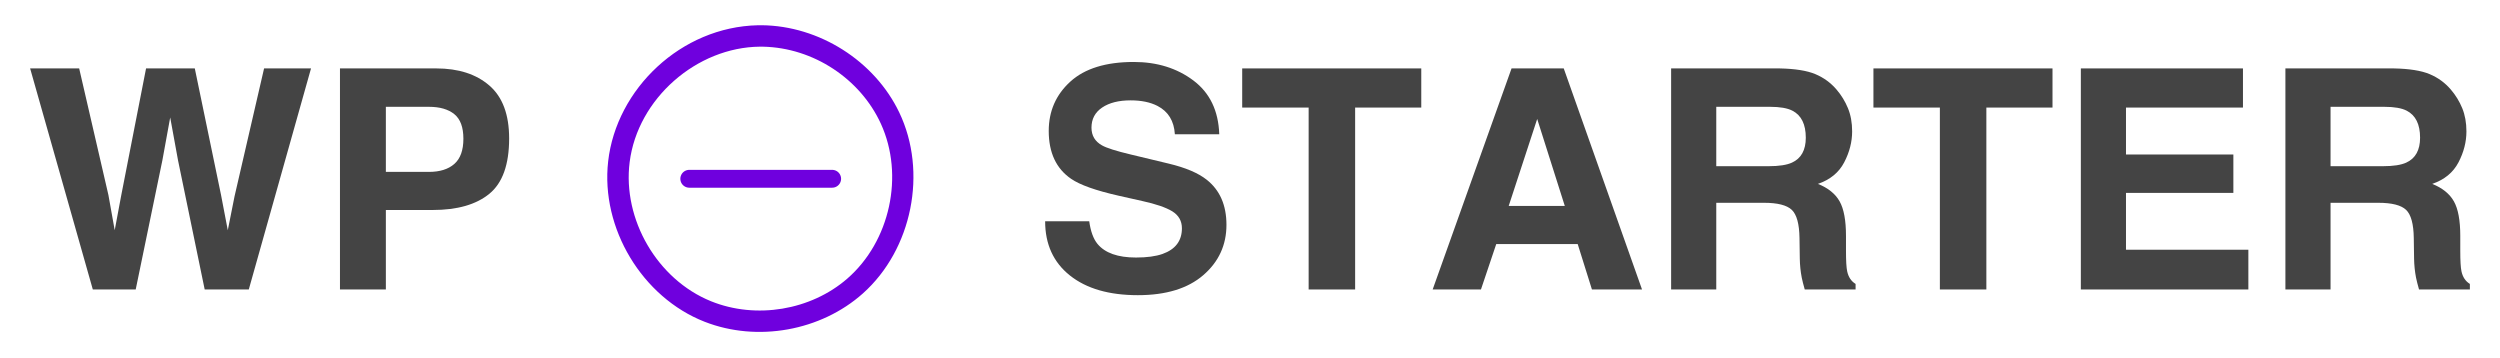
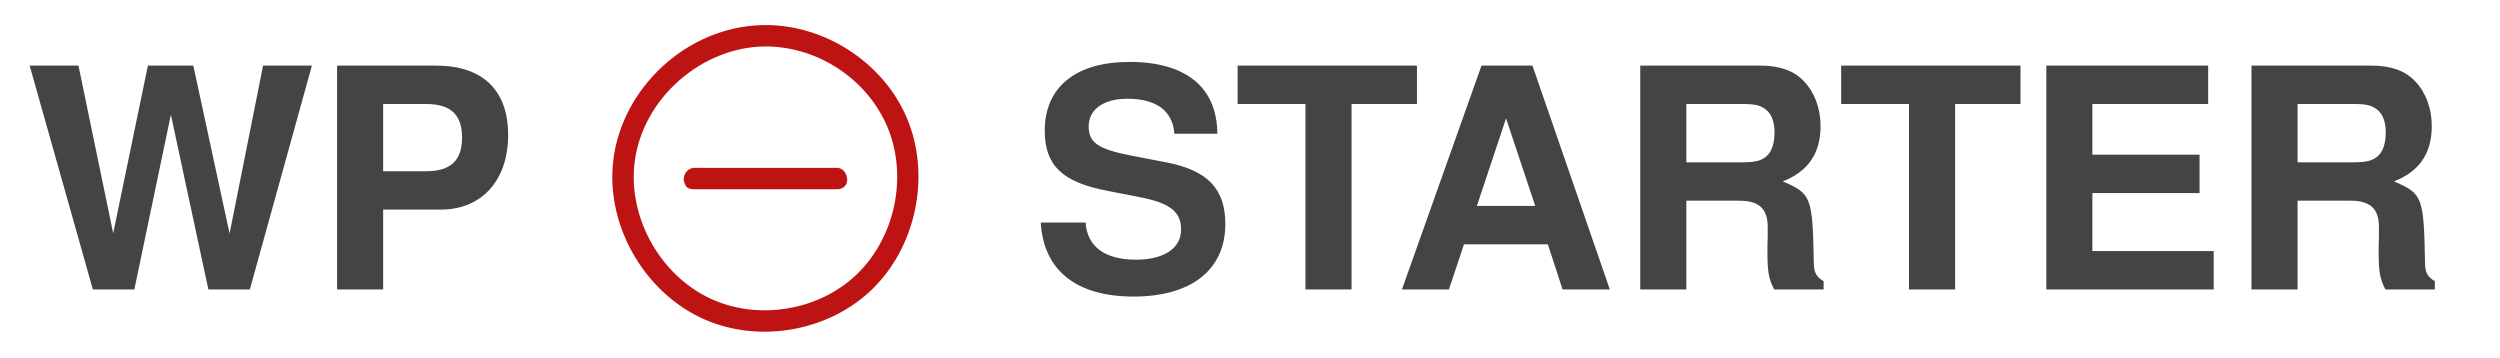
- <svg xmlns="http://www.w3.org/2000/svg" width="100%" height="100%" viewBox="0 0 700 100" version="1.1" xml:space="preserve" style="fill-rule:evenodd;clip-rule:evenodd;stroke-linecap:round;stroke-linejoin:round;stroke-miterlimit:1.5;">
+ <svg xmlns="http://www.w3.org/2000/svg" width="100%" height="100%" viewBox="0 0 700 100" version="1.1" xml:space="preserve" style="fill-rule:evenodd;clip-rule:evenodd;stroke-linejoin:round;stroke-miterlimit:1.414;">
  <rect id="Artboard1" x="0" y="0" width="700" height="100" style="fill:none;" />
-   <path d="M22.167,19.157L30.355,54.598L32.119,64.466L33.925,54.808L40.896,19.157L54.543,19.157L61.892,54.598L63.781,64.466L65.671,54.976L73.943,19.157L87.087,19.157L69.66,81.053L57.314,81.053L49.84,44.856L47.656,32.888L45.473,44.856L37.998,81.053L25.988,81.053L8.436,19.157L22.167,19.157Z" style="fill:rgb(68,68,68);fill-rule:nonzero;" />
-   <path d="M129.751,38.851C129.751,35.632 128.904,33.336 127.21,31.964C125.517,30.593 123.144,29.907 120.093,29.907L108.041,29.907L108.041,48.131L120.093,48.131C123.144,48.131 125.517,47.389 127.21,45.906C128.904,44.422 129.751,42.07 129.751,38.851ZM142.559,38.767C142.559,46.074 140.711,51.239 137.016,54.262C133.32,57.286 128.043,58.797 121.185,58.797L108.041,58.797L108.041,81.053L95.191,81.053L95.191,19.157L122.15,19.157C128.365,19.157 133.32,20.752 137.016,23.944C140.711,27.135 142.559,32.076 142.559,38.767Z" style="fill:rgb(68,68,68);fill-rule:nonzero;" />
-   <path d="M304.984,61.947C305.376,64.774 306.146,66.888 307.294,68.288C309.394,70.835 312.991,72.109 318.086,72.109C321.137,72.109 323.615,71.773 325.519,71.101C329.13,69.813 330.936,67.42 330.936,63.92C330.936,61.877 330.04,60.295 328.248,59.175C326.456,58.083 323.643,57.118 319.808,56.278L313.257,54.808C306.818,53.352 302.367,51.771 299.903,50.063C295.732,47.208 293.646,42.742 293.646,36.667C293.646,31.125 295.662,26.519 299.693,22.852C303.725,19.185 309.646,17.351 317.456,17.351C323.979,17.351 329.543,19.08 334.148,22.537C338.753,25.994 341.168,31.013 341.392,37.591L328.962,37.591C328.738,33.868 327.114,31.222 324.091,29.655C322.075,28.619 319.57,28.101 316.574,28.101C313.243,28.101 310.583,28.773 308.596,30.117C306.608,31.46 305.614,33.336 305.614,35.744C305.614,37.955 306.594,39.607 308.554,40.699C309.813,41.427 312.501,42.28 316.616,43.26L327.282,45.822C331.957,46.942 335.485,48.439 337.864,50.315C341.56,53.226 343.407,57.44 343.407,62.955C343.407,68.61 341.245,73.306 336.919,77.043C332.594,80.78 326.484,82.649 318.59,82.649C310.527,82.649 304.187,80.808 299.567,77.127C294.948,73.446 292.639,68.386 292.639,61.947L304.984,61.947Z" style="fill:rgb(68,68,68);fill-rule:nonzero;" />
-   <path d="M397.955,19.157L397.955,30.117L379.437,30.117L379.437,81.053L366.419,81.053L366.419,30.117L347.816,30.117L347.816,19.157L397.955,19.157Z" style="fill:rgb(68,68,68);fill-rule:nonzero;" />
-   <path d="M422.437,57.664L438.142,57.664L430.415,33.308L422.437,57.664ZM423.234,19.157L437.848,19.157L459.768,81.053L445.742,81.053L441.753,68.33L418.951,68.33L414.668,81.053L401.146,81.053L423.234,19.157Z" style="fill:rgb(68,68,68);fill-rule:nonzero;" />
-   <path d="M480.554,29.907L480.554,46.536L495.209,46.536C498.12,46.536 500.304,46.2 501.76,45.528C504.335,44.352 505.623,42.028 505.623,38.557C505.623,34.806 504.377,32.286 501.886,30.999C500.486,30.271 498.386,29.907 495.587,29.907L480.554,29.907ZM498.274,19.157C502.614,19.241 505.952,19.773 508.29,20.752C510.627,21.732 512.608,23.174 514.231,25.078C515.575,26.645 516.639,28.381 517.423,30.285C518.207,32.188 518.599,34.358 518.599,36.793C518.599,39.733 517.857,42.623 516.373,45.465C514.889,48.306 512.44,50.315 509.024,51.491C511.88,52.639 513.903,54.269 515.092,56.383C516.282,58.496 516.877,61.723 516.877,66.062L516.877,70.219C516.877,73.047 516.989,74.964 517.213,75.972C517.549,77.568 518.333,78.744 519.564,79.5L519.564,81.053L505.329,81.053C504.937,79.681 504.657,78.576 504.489,77.736C504.153,76 503.971,74.222 503.943,72.403L503.859,66.65C503.803,62.703 503.083,60.071 501.697,58.755C500.311,57.44 497.715,56.782 493.907,56.782L480.554,56.782L480.554,81.053L467.914,81.053L467.914,19.157L498.274,19.157Z" style="fill:rgb(68,68,68);fill-rule:nonzero;" />
-   <path d="M574.7,19.157L574.7,30.117L556.182,30.117L556.182,81.053L543.164,81.053L543.164,30.117L524.562,30.117L524.562,19.157L574.7,19.157Z" style="fill:rgb(68,68,68);fill-rule:nonzero;" />
-   <path d="M628.03,30.117L595.276,30.117L595.276,43.26L625.343,43.26L625.343,54.01L595.276,54.01L595.276,69.925L629.542,69.925L629.542,81.053L582.637,81.053L582.637,19.157L628.03,19.157L628.03,30.117Z" style="fill:rgb(68,68,68);fill-rule:nonzero;" />
-   <path d="M652.554,29.907L652.554,46.536L667.209,46.536C670.12,46.536 672.304,46.2 673.76,45.528C676.335,44.352 677.623,42.028 677.623,38.557C677.623,34.806 676.377,32.286 673.886,30.999C672.486,30.271 670.386,29.907 667.587,29.907L652.554,29.907ZM670.274,19.157C674.614,19.241 677.952,19.773 680.29,20.752C682.627,21.732 684.608,23.174 686.231,25.078C687.575,26.645 688.639,28.381 689.423,30.285C690.207,32.188 690.599,34.358 690.599,36.793C690.599,39.733 689.857,42.623 688.373,45.465C686.889,48.306 684.44,50.315 681.024,51.491C683.88,52.639 685.903,54.269 687.092,56.383C688.282,58.496 688.877,61.723 688.877,66.062L688.877,70.219C688.877,73.047 688.989,74.964 689.213,75.972C689.549,77.568 690.333,78.744 691.564,79.5L691.564,81.053L677.329,81.053C676.937,79.681 676.657,78.576 676.489,77.736C676.153,76 675.971,74.222 675.943,72.403L675.859,66.65C675.803,62.703 675.083,60.071 673.697,58.755C672.311,57.44 669.715,56.782 665.907,56.782L652.554,56.782L652.554,81.053L639.914,81.053L639.914,19.157L670.274,19.157Z" style="fill:rgb(68,68,68);fill-rule:nonzero;" />
-   <path d="M233.004,50.057L192.996,50.057" style="fill:none;stroke:rgb(111,0,222);stroke-width:5px;" />
-   <path d="M213.258,7.066C229.379,7.209 244.886,17.062 251.785,31.473C259.762,48.136 255.424,69.839 241.599,82.169C229.832,92.664 212.041,95.859 197.305,90.096C179.828,83.262 168.152,63.918 170.285,45.166C172.593,24.877 190.736,7.52 212.226,7.072C212.57,7.067 212.914,7.065 213.258,7.066ZM212.778,13.066C195.1,13.223 178.544,27.574 176.3,45.403C174.28,61.444 184.041,78.251 199.072,84.342C211.663,89.444 227.006,86.911 237.251,78.003C249.21,67.605 253.25,49.124 246.66,34.679C240.914,22.081 227.755,13.364 213.666,13.071C213.37,13.067 213.074,13.065 212.778,13.066Z" style="fill:rgb(111,0,222);fill-rule:nonzero;" />
+   <text x="7.176px" y="81.053px" style="font-family:'Helvetica-Bold', 'Helvetica';font-weight:700;font-size:86px;fill:#444;">WP      STARTER</text>
+   <path d="M214.667,7.009c16.103,0.143 31.603,9.943 38.527,24.407c7.977,16.663 3.638,38.365 -10.186,50.696c-11.767,10.496 -29.558,13.69 -44.294,7.927c-17.497,-6.842 -29.149,-26.207 -27.02,-44.93c2.306,-20.274 20.45,-37.646 41.941,-38.094c0.344,-0.005 0.688,-0.007 1.032,-0.006Zm-0.48,6c-17.616,0.157 -34.112,14.395 -36.45,32.116c-2.125,16.106 7.656,33.046 22.743,39.16c12.593,5.102 27.935,2.569 38.18,-6.339c11.959,-10.397 16,-28.88 9.409,-43.325c-5.747,-12.597 -18.906,-21.313 -32.994,-21.607c-0.296,-0.005 -0.592,-0.006 -0.888,-0.005Zm20.44,33.999c2.947,0.317 4.01,5.841 -0.214,5.992l-40.008,0c-2.271,-0.081 -2.302,-0.819 -2.729,-1.754c-0.823,-1.803 0.567,-4.169 2.729,-4.246l40.008,0c0.071,0.003 0.142,0.005 0.214,0.008Z" style="fill:#be1313;fill-rule:nonzero;" />
</svg>
